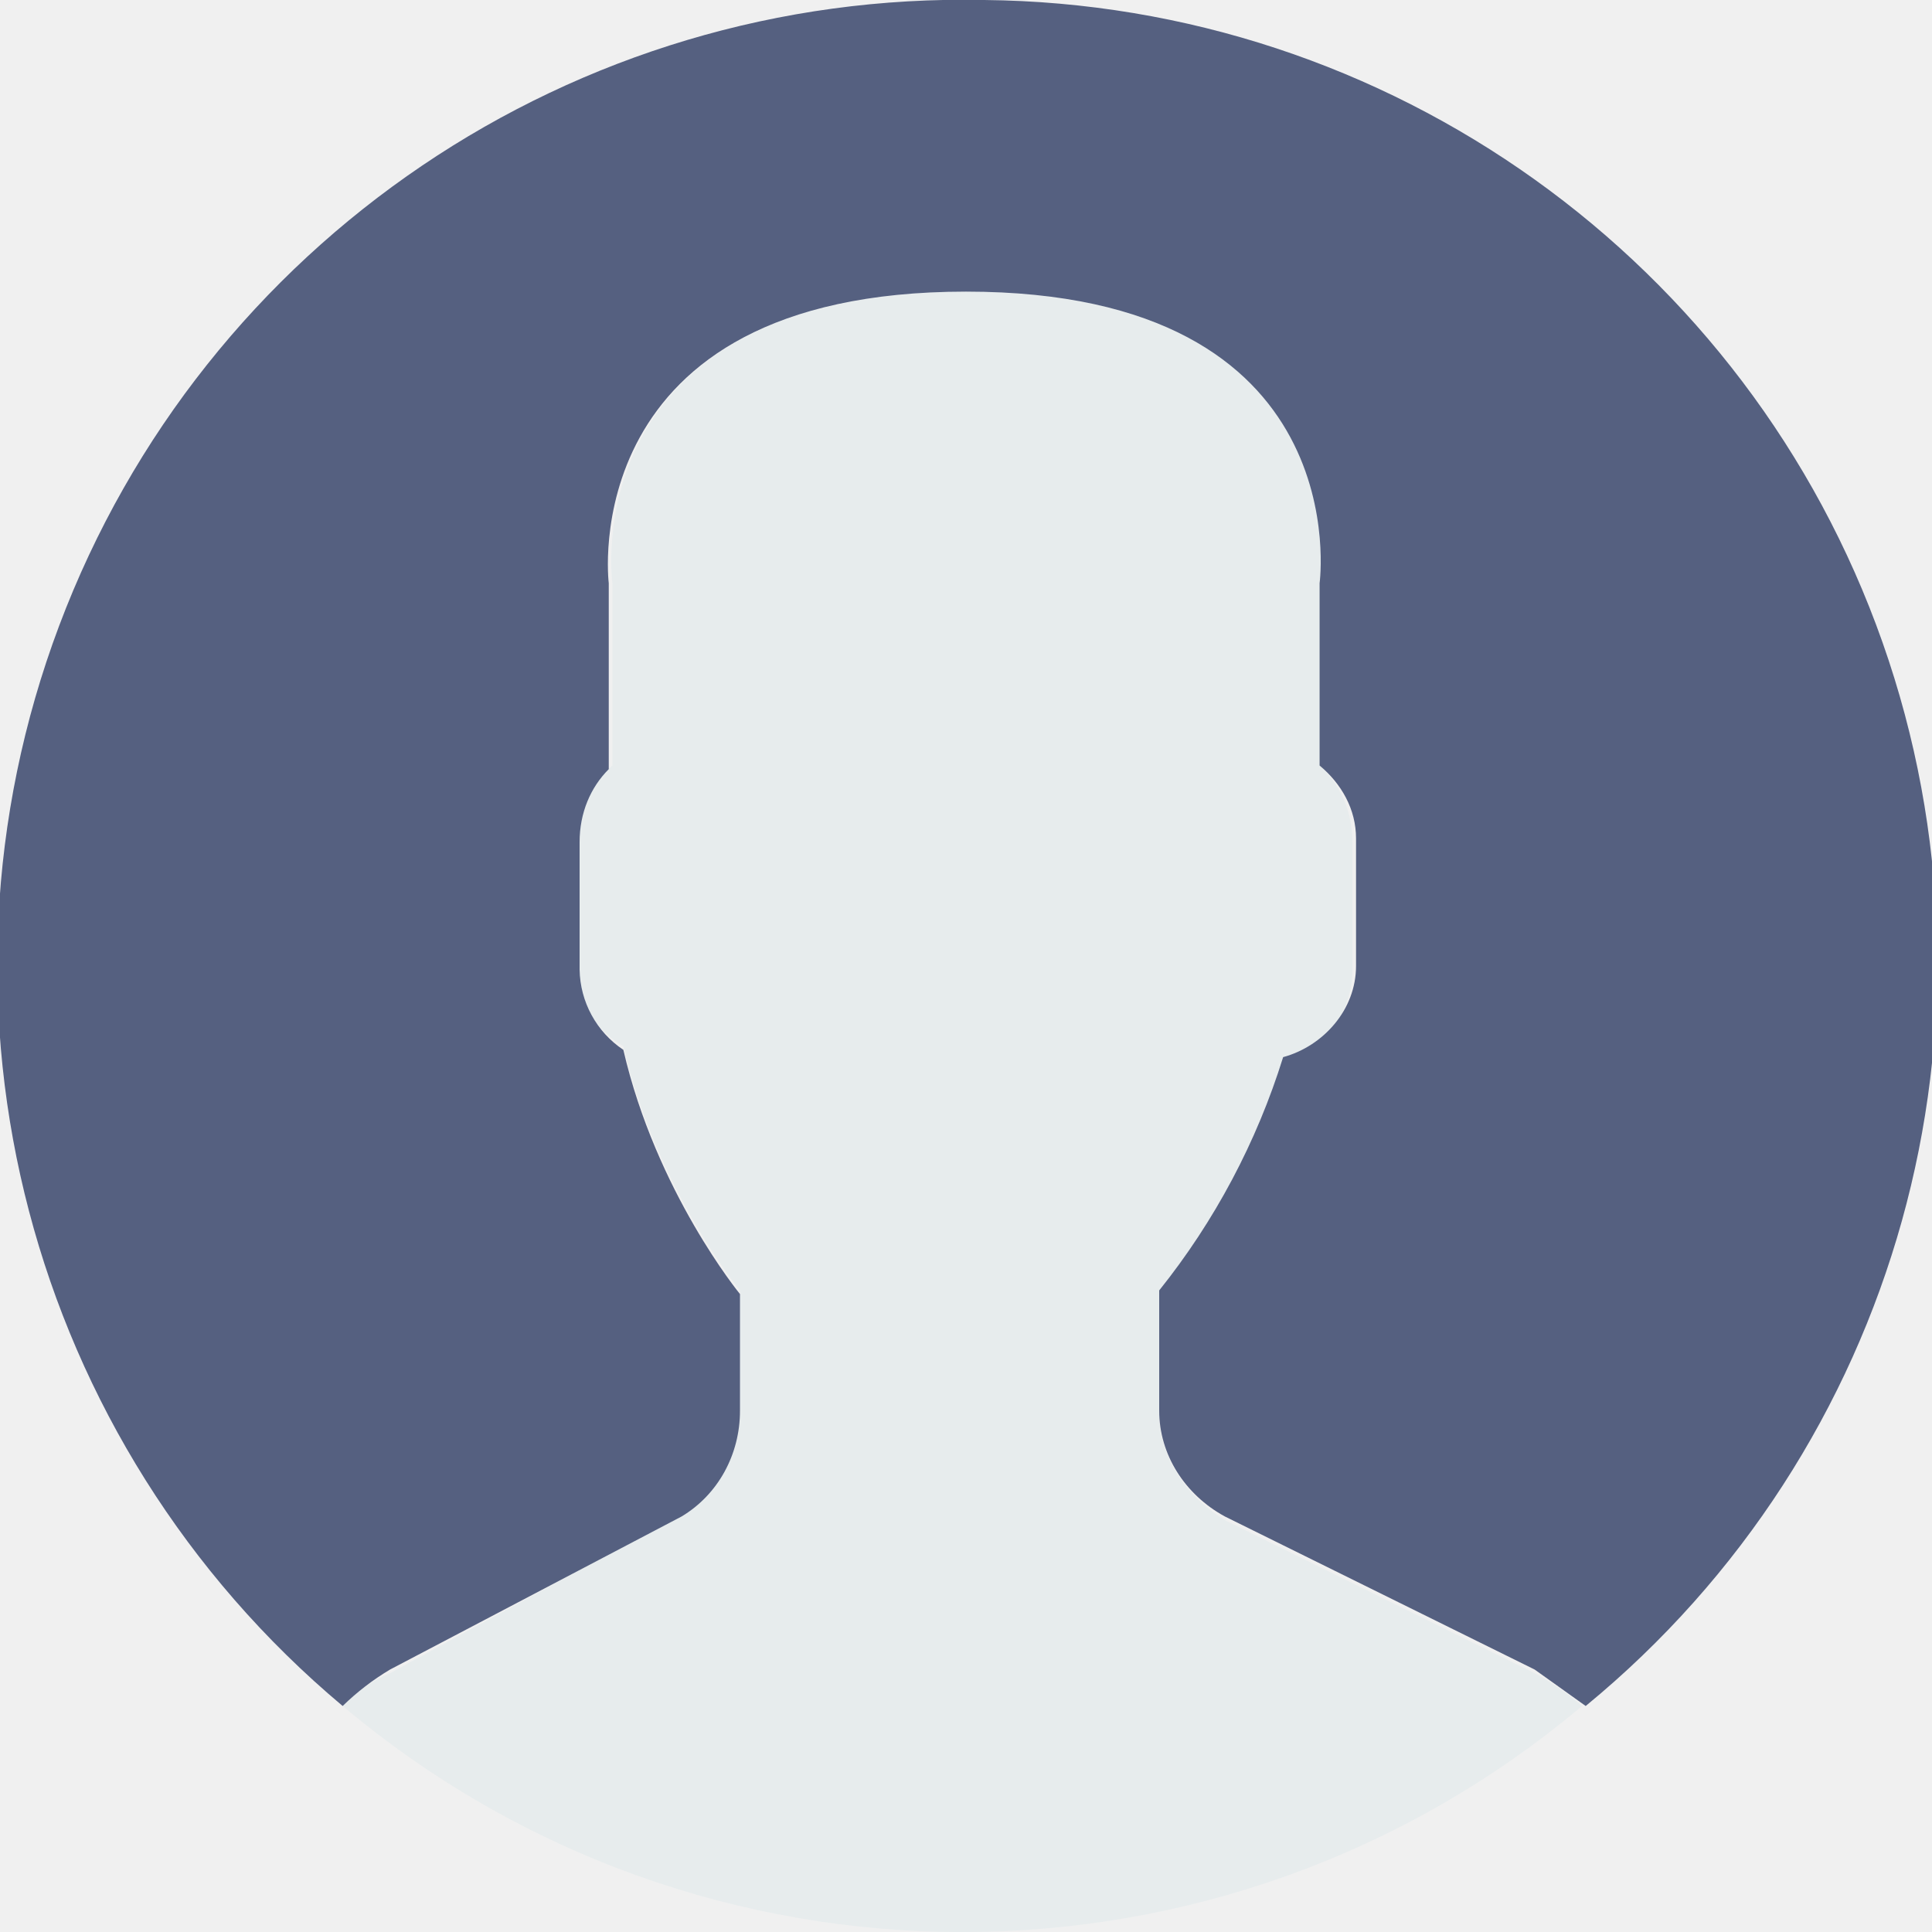
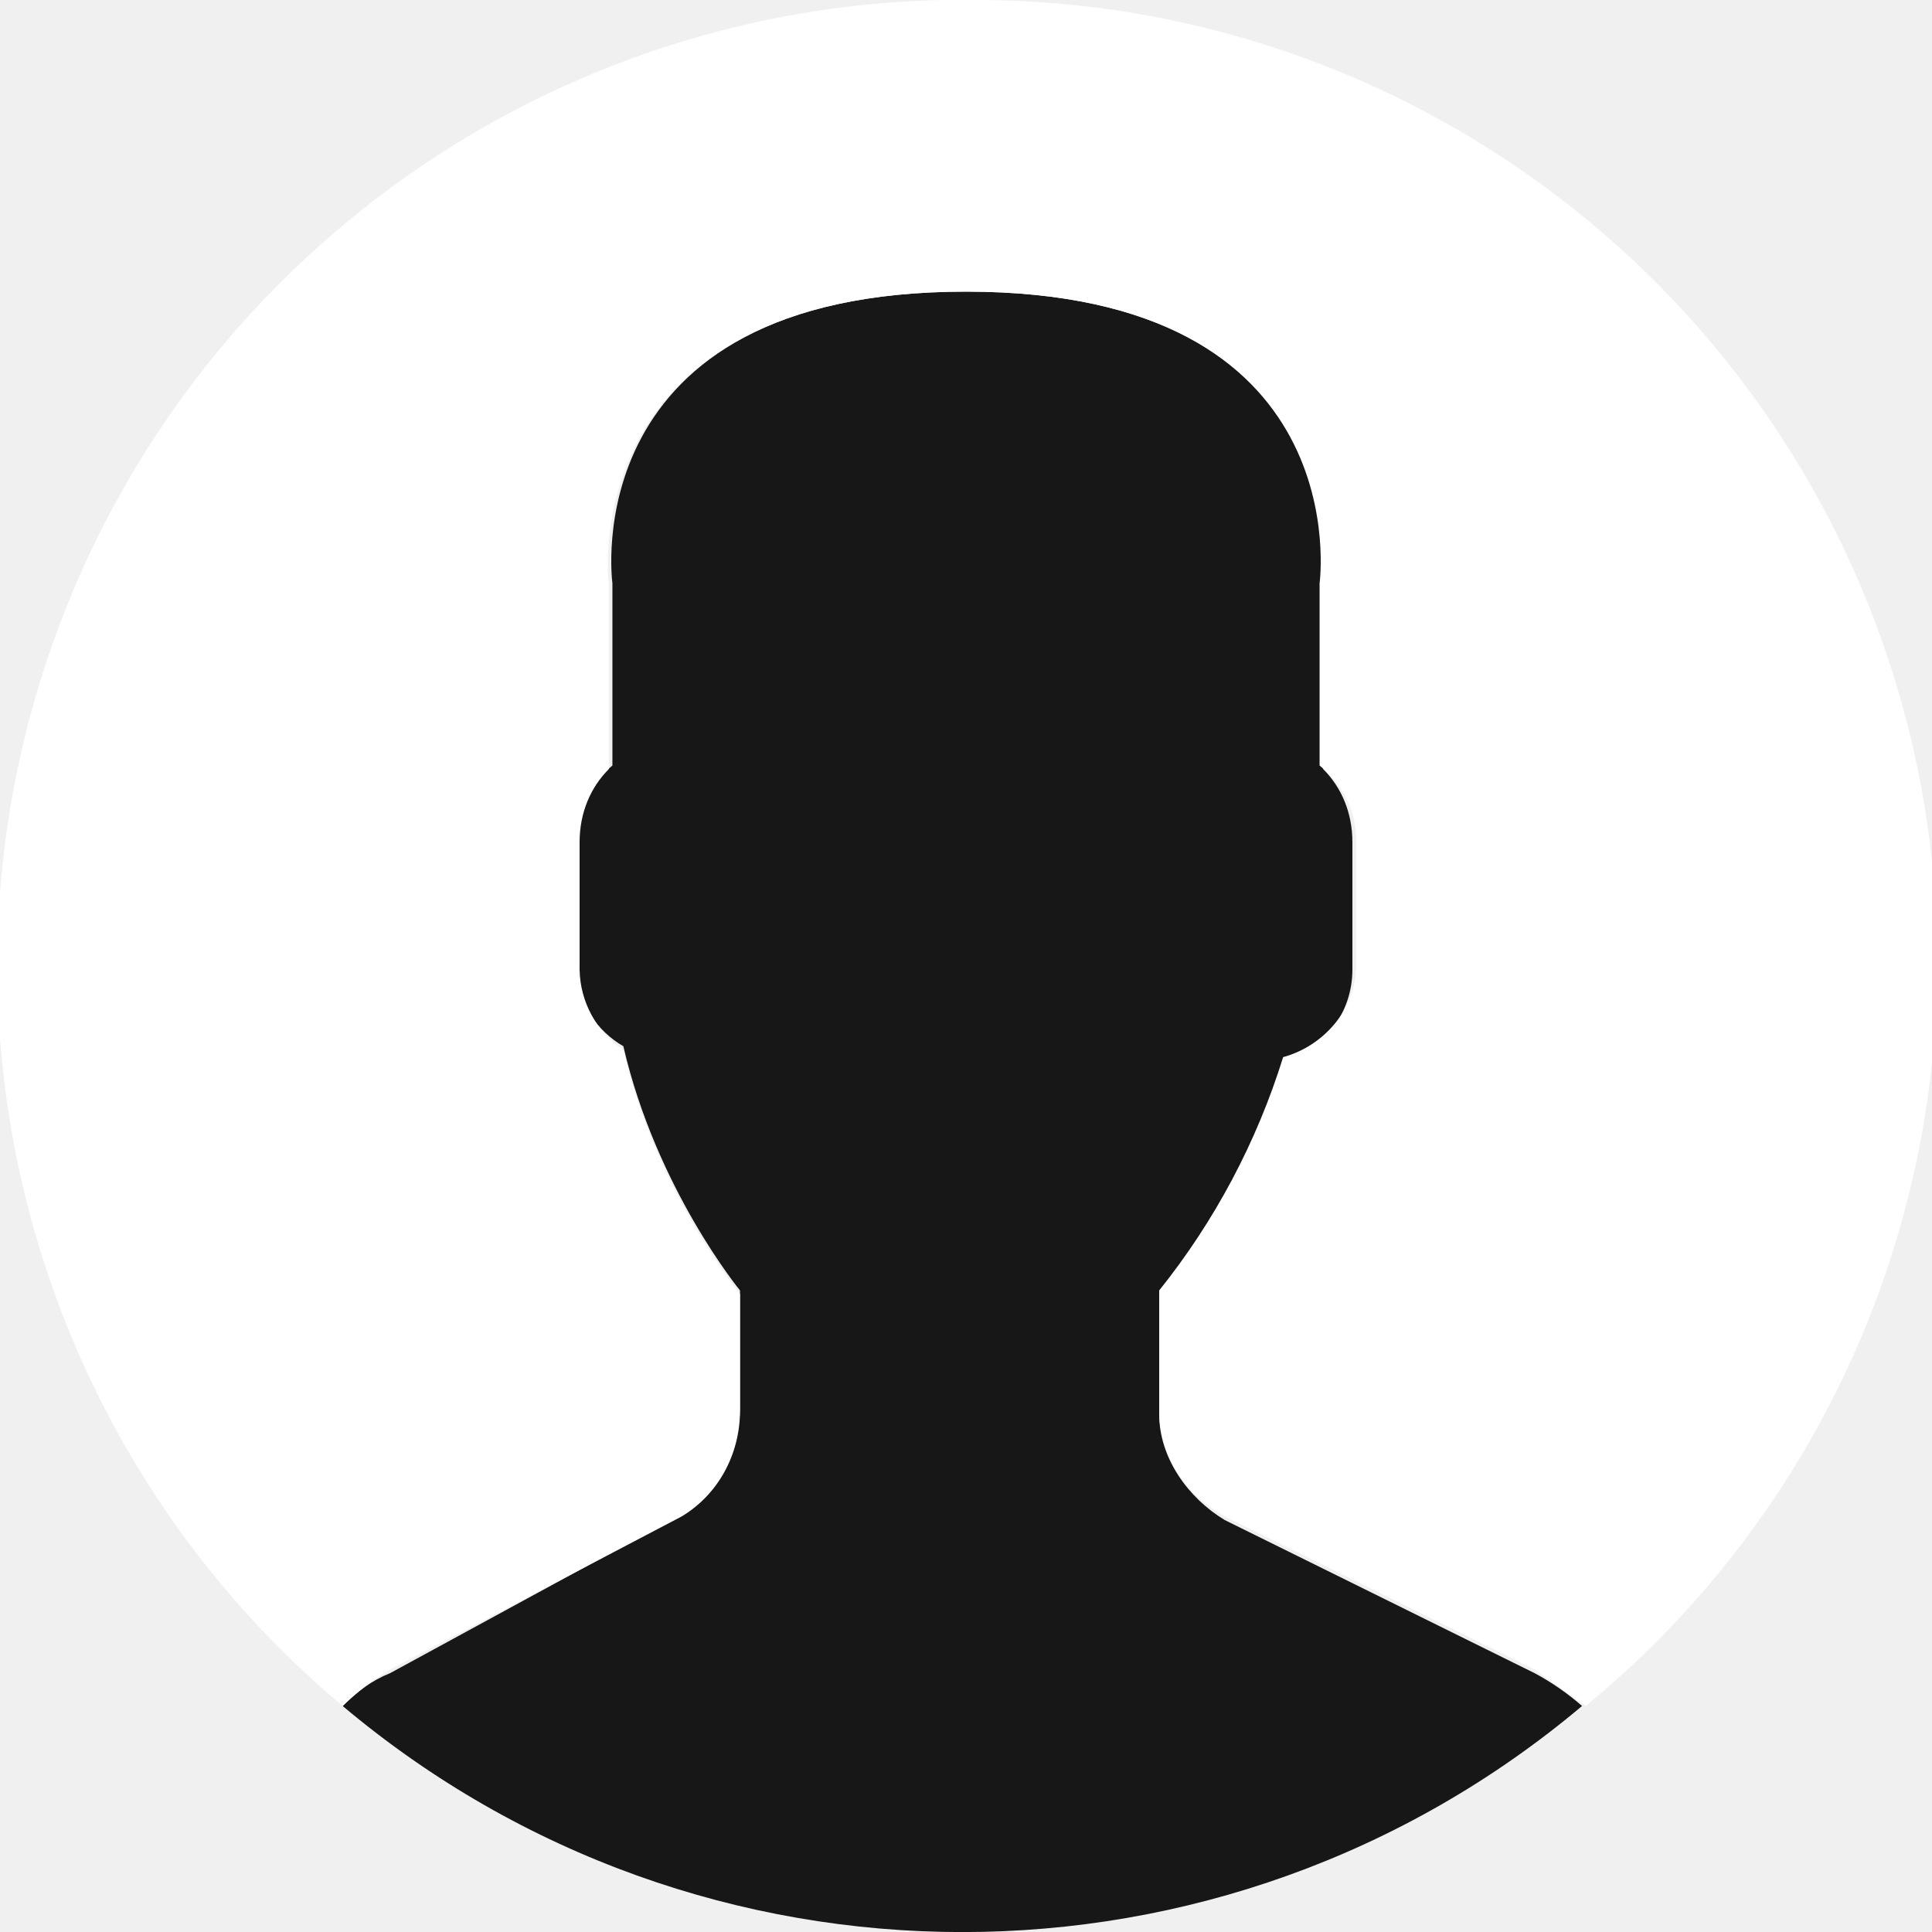
<svg xmlns="http://www.w3.org/2000/svg" viewBox="0 0 53 53">
-   <path d="M18.6 41.6l-7.9 4.3c-.5.2-.9.5-1.3.9a26.4 26.4 0 0 0 34 0 7 7 0 0 0-1.3-.9l-8.5-4.2c-1-.6-1.8-1.7-1.8-2.9v-3.3l.8-1c1.2-1.7 2-3.5 2.7-5.4 1-.3 1.8-1.3 1.8-2.5v-3.5c0-.8-.3-1.5-.8-2V16s1-8-9.8-8-9.7 8-9.7 8V21c-.6.5-1 1.2-1 2v3.5c0 1 .6 1.8 1.3 2.2.9 3.9 3.2 6.7 3.2 6.7v3.2c0 1.2-.7 2.3-1.7 2.9z" fill="#e7eced" />
-   <path d="M27 0A26.5 26.5 0 0 0 9.4 46.8a7 7 0 0 1 1.3-1l8-4.2c1-.6 1.6-1.7 1.6-2.9v-3.2s-2.3-2.8-3.2-6.7a2.7 2.7 0 0 1-1.2-2.2v-3.5c0-.8.3-1.5.8-2V16s-1-8 9.8-8 9.7 8 9.7 8V21c.6.5 1 1.2 1 2v3.5c0 1.2-.9 2.2-2 2.5a19.5 19.5 0 0 1-3.4 6.4v3.3c0 1.2.7 2.3 1.8 2.9l8.5 4.2 1.4 1A26.4 26.4 0 0 0 27 0z" fill="#556080" />
+   <path d="M18.6 41.6l-7.9 4.3c-.5.2-.9.5-1.3.9a26.4 26.4 0 0 0 34 0 7 7 0 0 0-1.3-.9l-8.5-4.2c-1-.6-1.8-1.7-1.8-2.9v-3.3l.8-1c1.2-1.7 2-3.5 2.7-5.4 1-.3 1.8-1.3 1.8-2.5v-3.5c0-.8-.3-1.5-.8-2V16s1-8-9.8-8-9.7 8-9.7 8V21c-.6.5-1 1.2-1 2v3.5c0 1 .6 1.8 1.3 2.2.9 3.9 3.2 6.7 3.2 6.7v3.2c0 1.2-.7 2.3-1.7 2.9z" fill="#171717" />
+   <path d="M27 0A26.5 26.5 0 0 0 9.4 46.8a7 7 0 0 1 1.3-1l8-4.2c1-.6 1.6-1.7 1.6-2.9v-3.2s-2.3-2.8-3.2-6.7a2.7 2.7 0 0 1-1.2-2.2v-3.5c0-.8.3-1.5.8-2V16s-1-8 9.8-8 9.7 8 9.7 8V21c.6.5 1 1.2 1 2v3.5c0 1.2-.9 2.2-2 2.5a19.5 19.5 0 0 1-3.4 6.4v3.3c0 1.2.7 2.3 1.8 2.9l8.5 4.2 1.4 1A26.4 26.4 0 0 0 27 0z" fill="#FFF" />
</svg>
